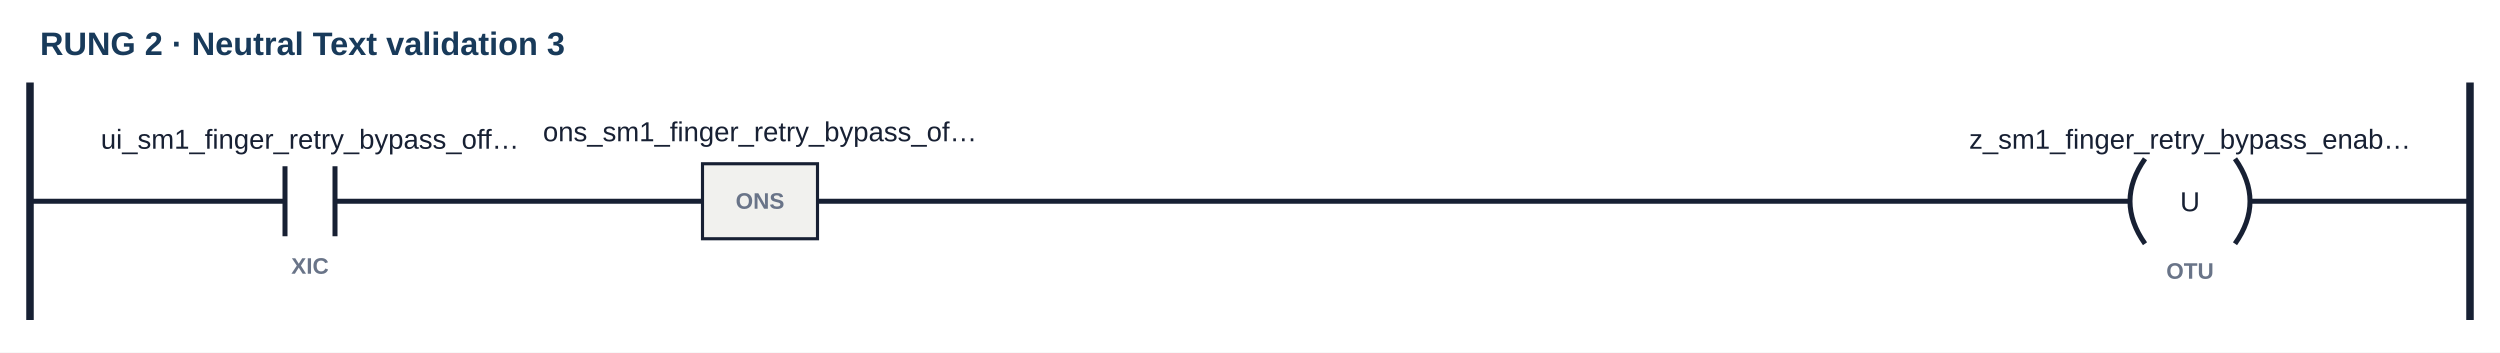
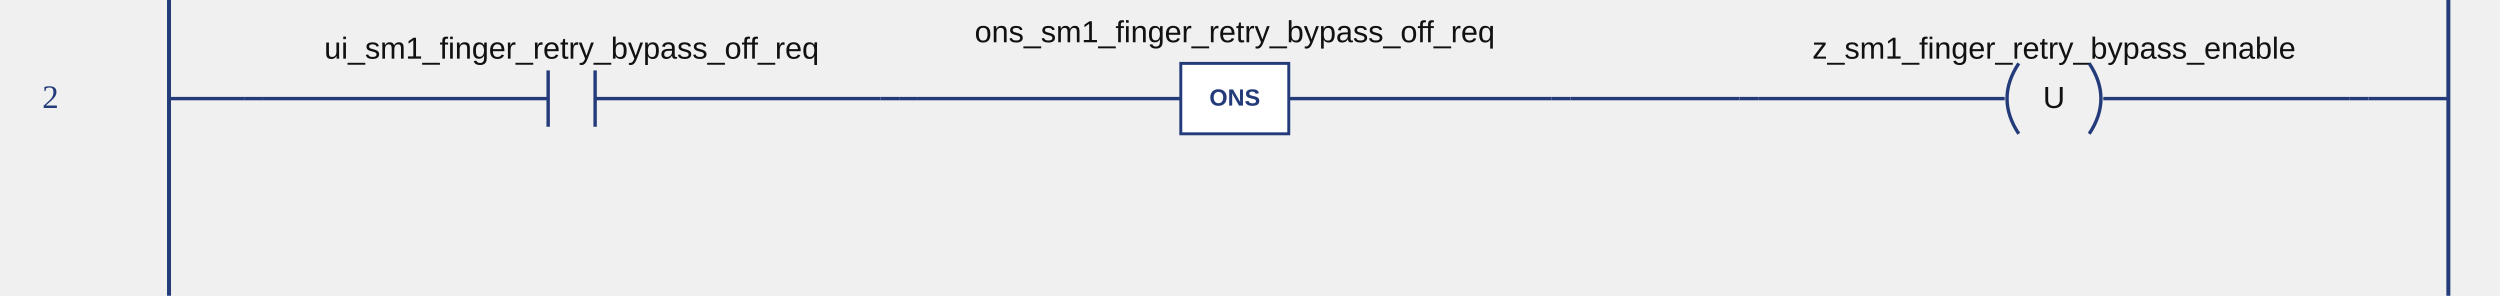
- <svg xmlns="http://www.w3.org/2000/svg" width="1000" height="141" viewBox="0 0 1000 141">
-   <rect width="100%" height="100%" fill="#ffffff" />
-   <text x="16" y="22" font-family="Segoe UI, Arial, sans-serif" font-size="13" font-weight="700" fill="#183A5A">RUNG 2 · Neutral Text validation 3</text>
-   <g transform="translate(0,28)">
-     <style>.wire,.rail,.device{fill:none;stroke:#172033;stroke-width:2;vector-effect:non-scaling-stroke}.rail{stroke-width:3}.junction{fill:#172033}.label{font:11px 'Segoe UI',Arial,sans-serif;fill:#172033;text-anchor:middle}.op{font:700 9px 'Segoe UI',Arial,sans-serif;fill:#697488;text-anchor:middle}.mnemonic{fill:#172033}.arg-label{font:8px 'Segoe UI',Arial,sans-serif;fill:#5d6673}.arg-value{font:9px 'SFMono-Regular',Consolas,monospace;fill:#202b3d;text-anchor:end}.block{fill:#f1f1ee;stroke:#172033;stroke-width:1.25}.divider{stroke:#9fa7b1;stroke-width:1}.unknown{fill:#f8f2e7;stroke:#9a6b18}</style>
-     <line class="rail" x1="12" y1="5" x2="12" y2="100" />
-     <line class="rail" x1="988" y1="5" x2="988" y2="100" />
-     <line class="wire" x1="12" y1="52.5" x2="34" y2="52.5" />
-     <line class="wire" x1="34" y1="52.5" x2="42" y2="52.5" />
-     <line class="wire" x1="206" y1="52.5" x2="214" y2="52.5" />
-     <text class="label" x="124" y="31.5">ui_sm1_finger_retry_bypass_off…</text>
-     <line class="device" x1="114" y1="38.5" x2="114" y2="66.5" />
-     <line class="device" x1="134" y1="38.5" x2="134" y2="66.5" />
-     <line class="wire" x1="42" y1="52.5" x2="114" y2="52.5" />
-     <line class="wire" x1="134" y1="52.5" x2="206" y2="52.5" />
-     <text class="op" x="124" y="81.5">XIC</text>
-     <line class="wire" x1="214" y1="52.5" x2="222" y2="52.5" />
-     <line class="wire" x1="386" y1="52.5" x2="394" y2="52.5" />
-     <text class="label" x="304" y="28.5">ons_sm1_finger_retry_bypass_of…</text>
-     <rect class="block" x="281" y="37.5" width="46" height="30" />
-     <text class="op" x="304" y="55.5">ONS</text>
-     <line class="wire" x1="222" y1="52.5" x2="281" y2="52.5" />
-     <line class="wire" x1="327" y1="52.5" x2="386" y2="52.5" />
-     <line class="wire" x1="394" y1="52.5" x2="786" y2="52.5" />
-     <line class="wire" x1="786" y1="52.5" x2="794" y2="52.5" />
-     <line class="wire" x1="958" y1="52.5" x2="966" y2="52.5" />
-     <text class="label" x="876" y="31.5">z_sm1_finger_retry_bypass_enab…</text>
-     <path class="device" d="M 858 35.5 Q 846 52.5 858 69.5 M 894 35.5 Q 906 52.5 894 69.5" />
-     <line class="wire" x1="794" y1="52.5" x2="852" y2="52.5" />
-     <line class="wire" x1="900" y1="52.5" x2="958" y2="52.5" />
-     <text class="label" x="876" y="56.5">U</text>
-     <text class="op" x="876" y="83.5">OTU</text>
-     <line class="wire" x1="966" y1="52.5" x2="988" y2="52.5" />
-   </g>
+ <svg xmlns="http://www.w3.org/2000/svg" width="1065" height="126" viewBox="0 0 1065 126" role="img" aria-label="Rung 2 ladder diagram">
+   <style>.wire,.rail,.device{fill:none;stroke:#243b7a;stroke-width:1.45;vector-effect:non-scaling-stroke}.wire.active,.device.active{stroke:#15b84e;stroke-width:4}.rail{stroke:#243b7a;stroke-width:1.7}.junction{fill:#243b7a}.rung-index{font:14px Georgia,'Times New Roman',serif;fill:#243b7a}.label{font:13px Arial,'Segoe UI',sans-serif;fill:#111;text-anchor:middle}.op{font:700 10px Arial,'Segoe UI',sans-serif;fill:#243b7a;text-anchor:middle}.mnemonic{fill:#243b7a}.arg-label{font:11px Arial,'Segoe UI',sans-serif;fill:#243b7a}.arg-value{font:12px Arial,'Segoe UI',sans-serif;fill:#111;text-anchor:end}.block{fill:#fff;stroke:#243b7a;stroke-width:1.25}.divider{stroke:#243b7a;stroke-width:1}.unknown{fill:#fff8e8;stroke:#9a6b18}</style>
+   <text class="rung-index" x="18" y="46">2</text>
+   <line class="rail" x1="72" y1="0" x2="72" y2="126" />
+   <line class="rail" x1="1043" y1="0" x2="1043" y2="126" />
+   <line class="wire" x1="72" y1="42" x2="104" y2="42" />
+   <line class="wire" x1="104" y1="42" x2="112" y2="42" />
+   <line class="wire" x1="375.037" y1="42" x2="383.037" y2="42" />
+   <text class="label" x="243.518" y="25">ui_sm1_finger_retry_bypass_off_req</text>
+   <line class="device" x1="233.518" y1="30" x2="233.518" y2="54" />
+   <line class="device" x1="253.518" y1="30" x2="253.518" y2="54" />
+   <line class="wire" x1="112" y1="42" x2="233.518" y2="42" />
+   <line class="wire" x1="253.518" y1="42" x2="375.037" y2="42" />
+   <line class="wire" x1="383.037" y1="42" x2="391.037" y2="42" />
+   <line class="wire" x1="661" y1="42" x2="669" y2="42" />
+   <text class="label" x="526.018" y="18">ons_sm1_finger_retry_bypass_off_req</text>
+   <rect class="block" x="503.018" y="27" width="46" height="30" />
+   <text class="op" x="526.018" y="45">ONS</text>
+   <line class="wire" x1="391.037" y1="42" x2="503.018" y2="42" />
+   <line class="wire" x1="549.018" y1="42" x2="661" y2="42" />
+   <line class="wire" x1="669" y1="42" x2="741" y2="42" />
+   <line class="wire" x1="741" y1="42" x2="749" y2="42" />
+   <line class="wire" x1="1001" y1="42" x2="1009" y2="42" />
+   <text class="label" x="875" y="25">z_sm1_finger_retry_bypass_enable</text>
+   <path class="device" d="M 860 27 Q 850 42 860 57 M 890 27 Q 900 42 890 57" />
+   <line class="wire" x1="749" y1="42" x2="854" y2="42" />
+   <line class="wire" x1="896" y1="42" x2="1001" y2="42" />
+   <text class="label" x="875" y="46">U</text>
+   <line class="wire" x1="1009" y1="42" x2="1043" y2="42" />
</svg>
